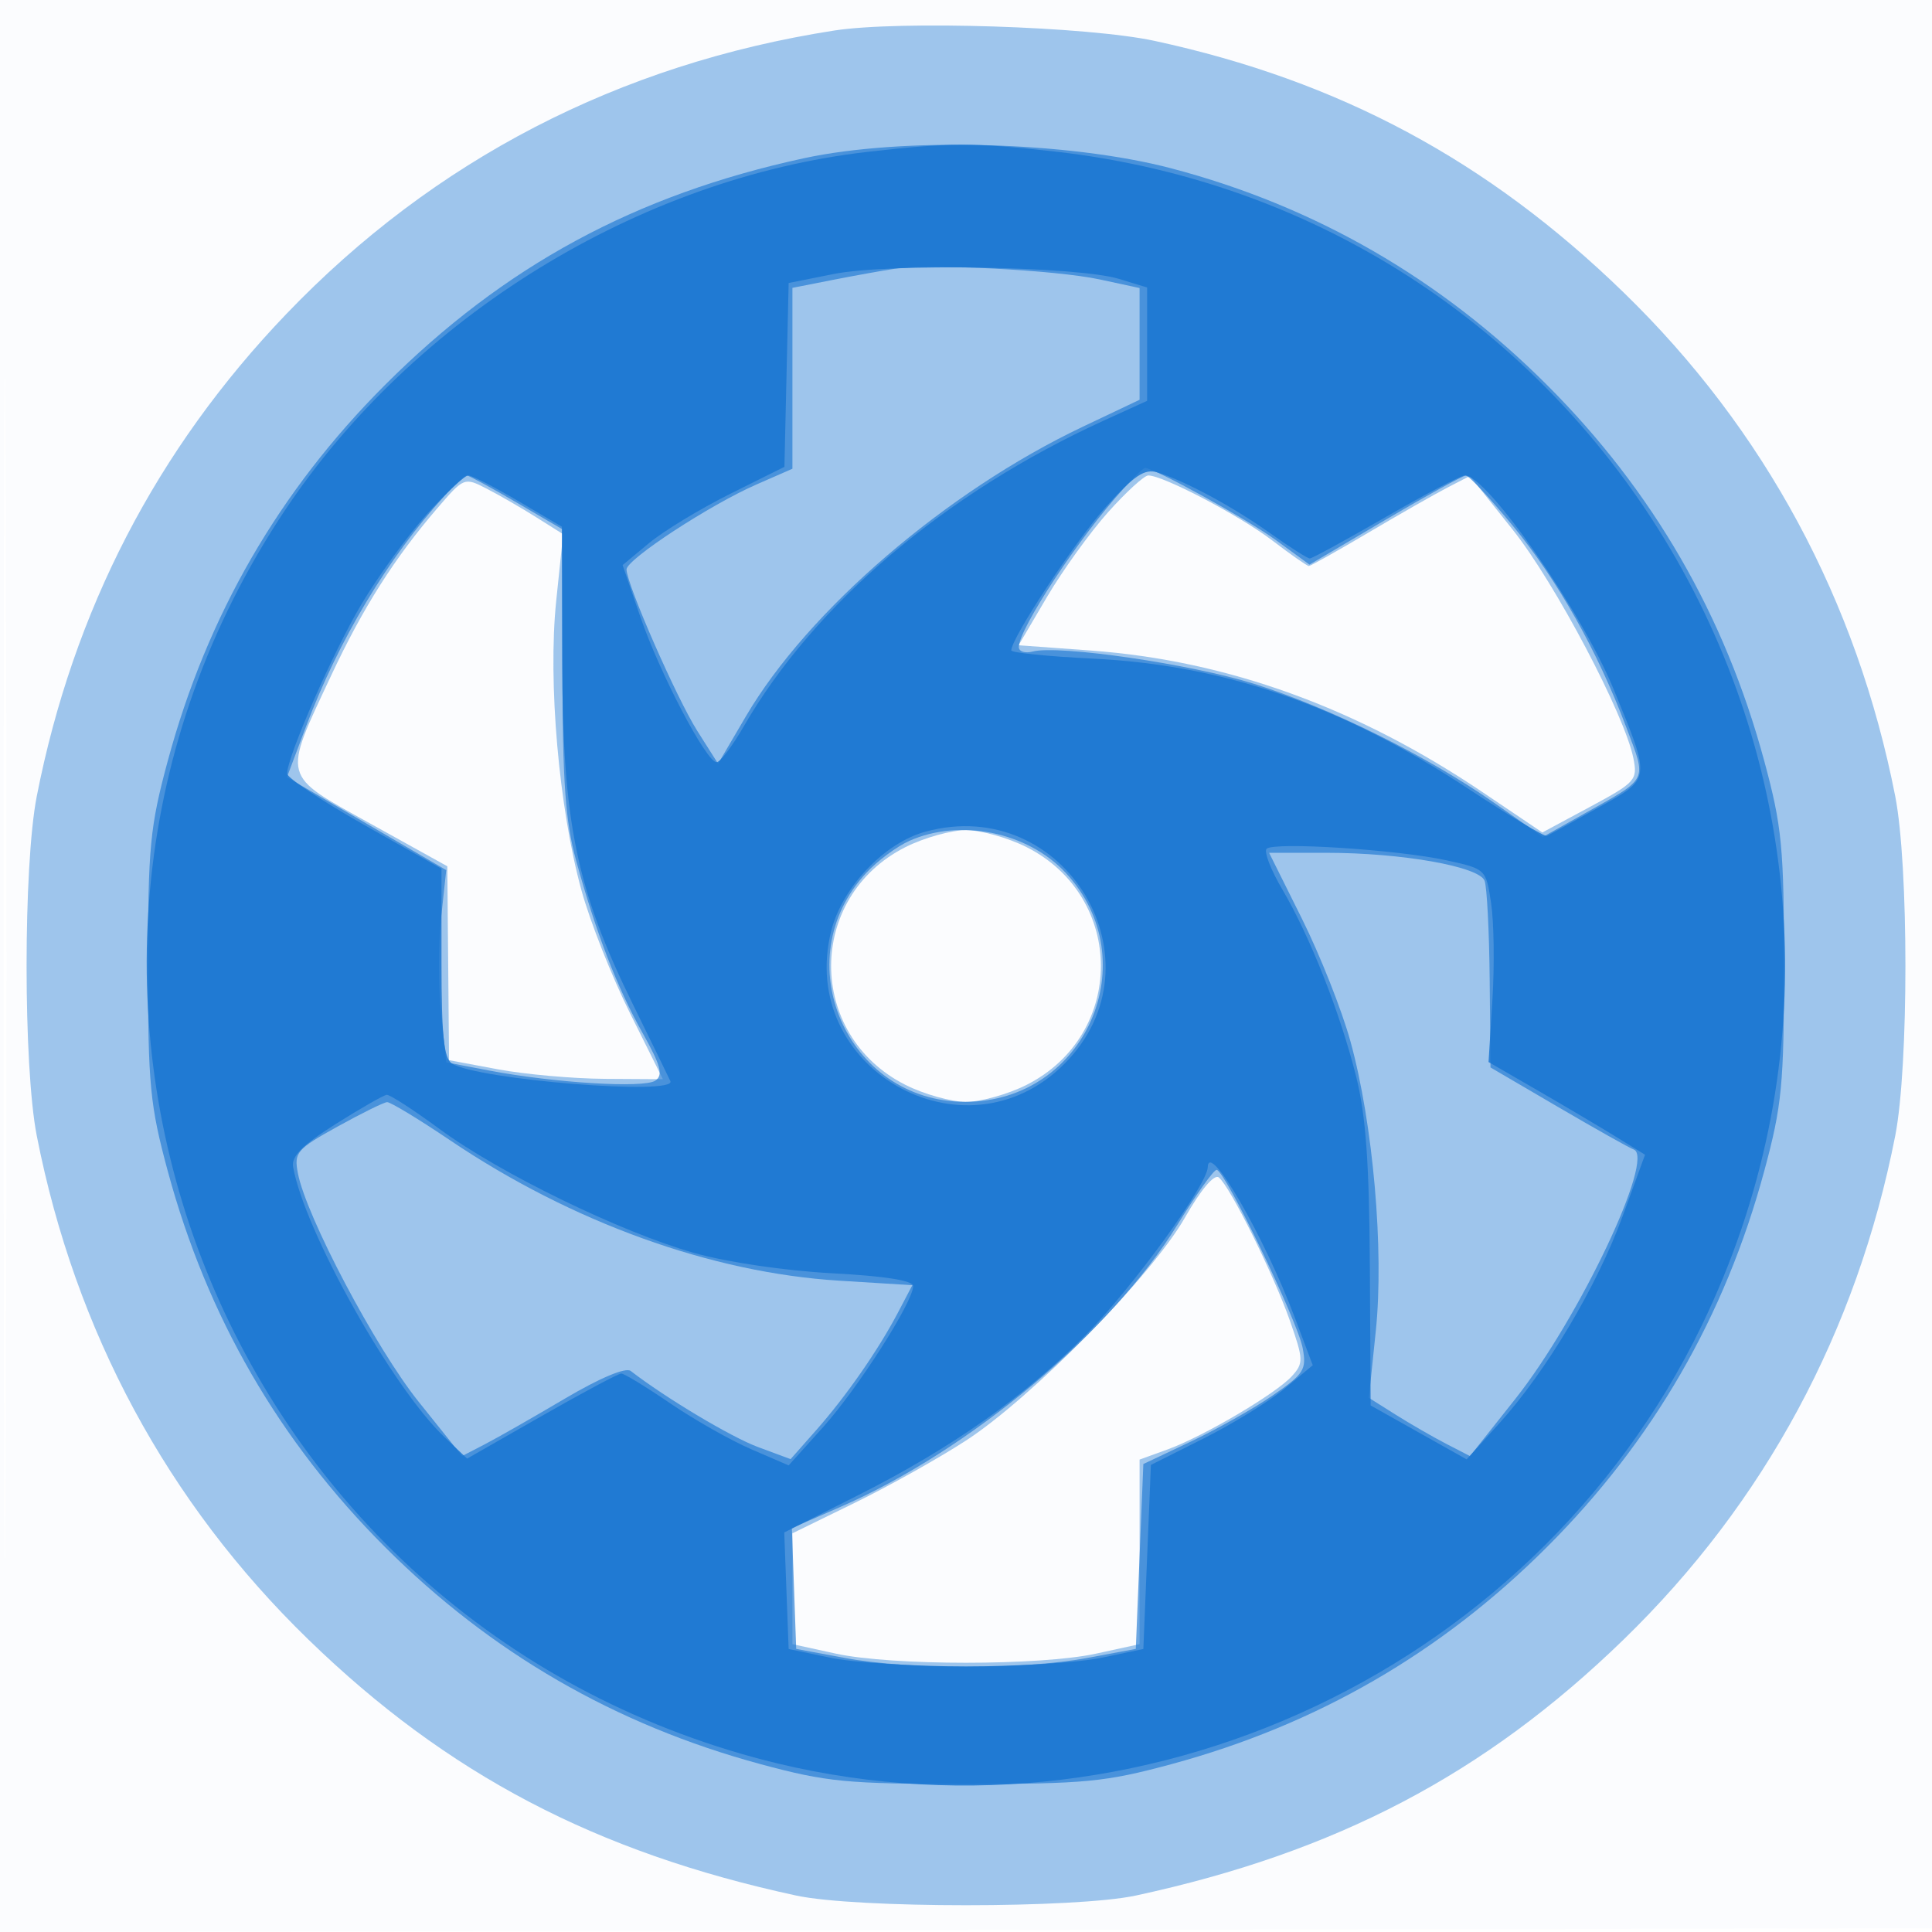
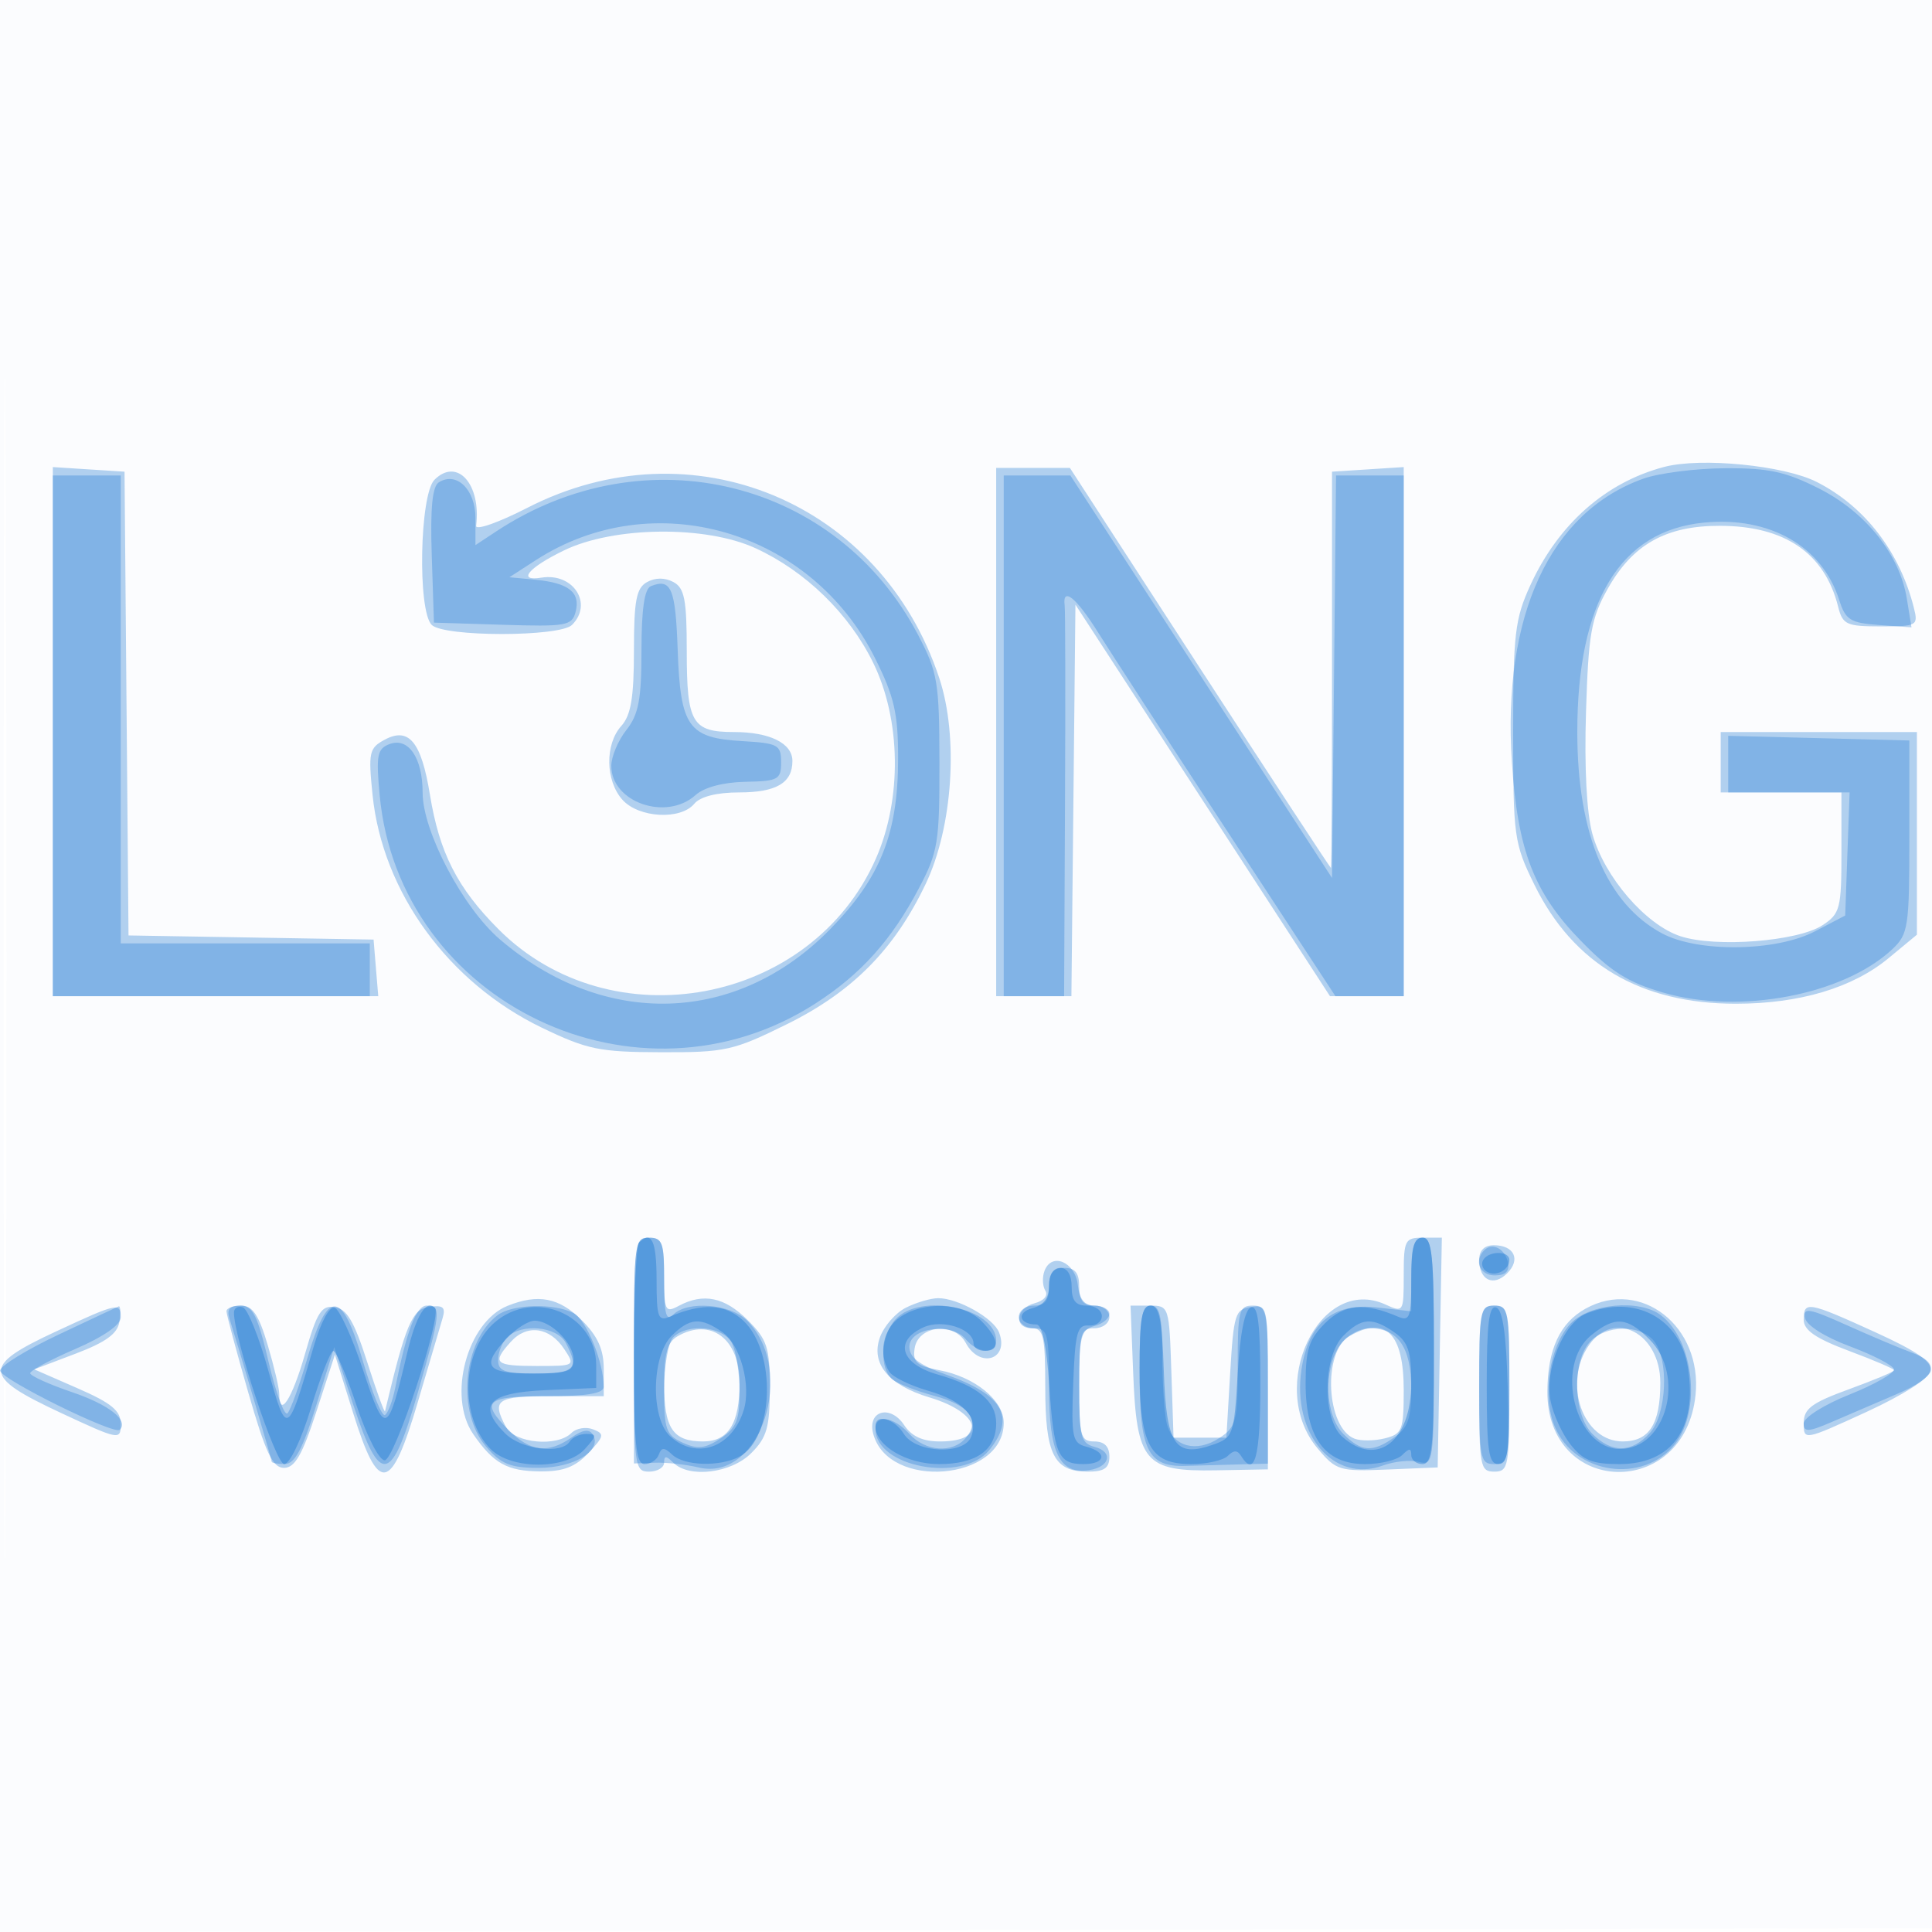
<svg xmlns="http://www.w3.org/2000/svg" width="256" height="256">
-   <path fill-opacity=".016" d="M0 128.004v128.004l128.25-.254 128.25-.254.254-127.75L257.008 0H0v128.004m.485.496c0 70.4.119 99.053.265 63.672.146-35.38.146-92.98 0-128C.604 29.153.485 58.1.485 128.5" fill="#1976D2" fill-rule="evenodd" />
-   <path fill-opacity=".414" d="M110.5 4.051C82.037 8.492 57.508 21.188 37.936 41.608 20.753 59.537 9.701 80.895 4.873 105.5c-1.801 9.181-1.801 35.819 0 45 5.086 25.923 17.318 48.612 35.98 66.739 18.375 17.848 38.091 28.197 64.647 33.931 7.912 1.708 37.088 1.708 45 0 26.556-5.734 46.272-16.083 64.647-33.931 18.662-18.127 30.894-40.816 35.98-66.739 1.801-9.181 1.801-35.819 0-45-5.086-25.923-17.318-48.612-35.98-66.739-18.016-17.5-37.679-28.049-62.147-33.342-8.851-1.915-33.839-2.719-42.5-1.368M57.937 67.355c-5.675 6.602-9.848 13.179-14.046 22.136-6.475 13.818-6.675 13.065 5.205 19.652l10.177 5.643.114 12.846.113 12.847 6.5 1.214c3.575.667 9.951 1.235 14.169 1.26l7.669.047-4.359-8.75c-2.397-4.812-5.289-12.125-6.425-16.25-2.998-10.886-4.465-27.659-3.355-38.358l.919-8.858-3.559-2.242c-1.957-1.233-4.909-2.936-6.559-3.786-2.978-1.534-3.026-1.515-6.563 2.599m88.906.496c-2.389 2.669-6.038 7.731-8.111 11.25l-3.767 6.399 9.58.7c18.028 1.316 35.321 7.575 51.975 18.814l7.848 5.295 6.334-3.404c6.009-3.23 6.304-3.56 5.738-6.405-1.147-5.77-10.374-23.254-15.998-30.312l-5.672-7.12-3.002 1.552c-1.651.854-6.361 3.538-10.467 5.966-4.107 2.428-7.65 4.414-7.875 4.414-.225 0-2.416-1.532-4.869-3.404-4.319-3.297-14.43-8.596-16.402-8.596-.533 0-2.924 2.183-5.312 4.851M119.97 112.25c-13.123 6.629-13.123 24.871 0 31.5 2.45 1.238 6.063 2.25 8.03 2.25 1.967 0 5.58-1.012 8.03-2.25 13.123-6.629 13.123-24.871 0-31.5-2.45-1.237-6.063-2.25-8.03-2.25-1.967 0-5.58 1.013-8.03 2.25M157 161.354c-4.352 7.642-20.272 23.85-29 29.524-3.575 2.325-10.213 6.041-14.75 8.26l-8.25 4.033V217.858l5.75 1.254c7.405 1.615 27.095 1.615 34.5 0l5.75-1.254v-24.456l3.648-1.32c4.794-1.733 14.437-7.412 16.54-9.741 1.553-1.719 1.535-2.204-.269-7.341-2.19-6.233-7.905-17.753-9.416-18.979-.608-.493-2.383 1.609-4.503 5.333" fill="#1976D2" fill-rule="evenodd" />
-   <path fill-opacity=".633" d="M106.5 20.973c-22.292 4.83-39.705 14.257-55.488 30.039-14.029 14.03-23.57 30.536-28.774 49.782-2.363 8.739-2.625 11.45-2.625 27.206s.262 18.467 2.625 27.206c5.204 19.246 14.745 35.752 28.774 49.782 14.03 14.029 30.536 23.57 49.782 28.774 8.739 2.363 11.45 2.625 27.206 2.625s18.467-.262 27.206-2.625c19.246-5.204 35.752-14.745 49.782-28.774 14.029-14.03 23.57-30.536 28.774-49.782 2.363-8.739 2.625-11.45 2.625-27.206s-.262-18.467-2.625-27.206c-5.204-19.246-14.745-35.752-28.774-49.782-14.091-14.09-30.744-23.693-49.782-28.705-13.549-3.567-35.609-4.171-48.706-1.334m12 14.646c-1.65.25-5.362.92-8.25 1.489L105 38.142v23.97l-4.75 2.077c-6.192 2.707-17.255 9.944-17.232 11.273.035 1.995 6.648 17.075 9.379 21.388l2.754 4.349 3.674-6.267c8.243-14.057 26.562-29.805 44.666-38.396L151 52.973V38.166l-5.25-1.133c-5.812-1.255-22.567-2.124-27.25-1.414m30.364 29.131C143.041 71.129 135 83.305 135 85.744c0 .588.826.853 1.835.589 3.458-.904 21.048 1.663 29.357 4.284 10.03 3.165 22.999 9.592 31.774 15.747l6.466 4.535 5.534-3.108c8.572-4.815 8.255-4.157 5.513-11.444-3.799-10.092-9.099-19.497-15.061-26.725-3.004-3.642-5.79-6.614-6.19-6.605-.4.009-5.225 2.667-10.721 5.907l-9.993 5.89-4.507-3.286C165.275 68.808 152.92 62 151.716 62c-.188 0-1.472 1.237-2.852 2.75m-90 1C51.41 73.915 44.842 84.856 40.56 96.241l-2.536 6.741 10.552 6.155 10.552 6.156-.681 6.353c-.374 3.495-.372 9.226.004 12.737l.683 6.383 5.683 1.085c8.602 1.642 20.516 2.366 22.019 1.338 1.068-.73.728-1.998-1.686-6.301-3.395-6.053-6.18-13.281-8.819-22.888-1.413-5.145-1.79-10.397-1.808-25.188L74.5 70.123l-6.088-3.561C65.063 64.603 62.11 63 61.849 63c-.261 0-1.605 1.237-2.985 2.75m61.636 45.667c-1.65.737-4.209 2.632-5.686 4.211-10.782 11.526-2.66 30.372 13.089 30.372 15.938 0 24.142-18.76 13.283-30.373-5.038-5.388-13.972-7.206-20.686-4.21m52.021 10.333c2.397 4.813 5.289 12.125 6.425 16.25 2.998 10.886 4.465 27.659 3.355 38.358l-.919 8.858 3.559 2.242c1.957 1.233 4.972 2.97 6.7 3.861l3.141 1.62 5.984-7.548c8.468-10.679 18.616-32.069 15.696-33.084-.529-.184-5.012-2.704-9.962-5.6l-9-5.265-.109-11.634c-.061-6.398-.364-12.295-.675-13.105-.725-1.891-10.983-3.703-20.967-3.703h-7.587l4.359 8.75M44.704 149.289c-5.391 2.986-5.757 3.417-5.238 6.149 1.091 5.733 10.297 23.167 15.988 30.278l5.776 7.216 3.002-1.552c1.651-.854 6.432-3.58 10.625-6.059 4.62-2.731 8.054-4.175 8.714-3.664 4.628 3.577 13.301 8.762 16.873 10.086l4.316 1.6 3.37-3.816c3.99-4.517 8.242-10.633 10.867-15.629l1.893-3.603-9.695-.598c-16.92-1.046-35.444-7.731-51.57-18.613-4.144-2.796-7.893-5.066-8.33-5.045-.437.022-3.403 1.484-6.591 3.25m111.329 12.97c-8.786 14.244-27.564 29.962-44.73 37.44l-6.376 2.778.286 8.006.287 8.007 6.5 1.208c8.333 1.549 23.668 1.549 32 0l6.5-1.209.5-12.249.5-12.249 6.276-2.966c3.452-1.63 8.335-4.381 10.851-6.113 4.167-2.866 4.523-3.428 3.986-6.28-.682-3.621-10.343-23.636-11.403-23.623-.39.004-2.72 3.267-5.177 7.25" fill="#1976D2" fill-rule="evenodd" />
-   <path fill-opacity=".833" d="M115 20.118C84.682 23.586 54.789 41.994 37.68 67.73-3.021 128.953 27.51 211.9 98.296 232.413c50.062 14.507 104.459-9.792 127.215-56.827C258.3 107.81 214.472 28.41 139.666 20.069c-10.711-1.194-13.857-1.188-24.666.049m-4.5 16.181l-6 1.201-.28 12.178-.28 12.179-7.22 3.599c-3.971 1.98-8.795 4.91-10.72 6.51l-3.5 2.91 2.334 6.812C87.393 89.16 93.598 101 94.954 101c.471 0 2.089-2.137 3.596-4.75 9.336-16.183 26.726-30.955 47.7-40.518l5.75-2.621V38.094l-3.75-1.144c-5.437-1.658-30.556-2.091-37.75-.651m36.061 30.844C142.51 71.649 134 84.546 134 86.18c0 .31 4.838.799 10.75 1.087 17.603.858 33.113 6.239 49.915 17.316 5.371 3.542 10.015 6.322 10.319 6.178.304-.143 3.341-1.819 6.75-3.723 7.107-3.97 7.052-3.561 2.109-15.64C209.616 81.068 197.061 63 194.11 63c-.524 0-5.238 2.475-10.478 5.5-5.239 3.025-9.774 5.5-10.077 5.5-.303 0-2.689-1.521-5.303-3.38-4.927-3.505-11.193-6.882-14.883-8.021-1.702-.526-3.071.388-6.808 4.544m-90.026 1.029c-2.558 2.845-6.464 8.226-8.681 11.958-3.706 6.237-9.746 20.006-9.814 22.37-.016.55 4.581 3.611 10.216 6.803l10.244 5.802v12.483c0 9.611.322 12.681 1.398 13.348 3.467 2.146 29.807 4.253 28.929 2.314-.187-.412-2.439-5.025-5.004-10.25-7.445-15.161-9.276-24.064-9.326-45.352l-.043-17.851-5.771-3.399C65.508 64.529 62.522 63 62.048 63c-.474 0-2.955 2.328-5.513 5.172m66.085 42.031c-5.429 1.479-11.024 7.375-12.478 13.148C105.571 141.503 127.79 154.21 141 141c13.493-13.493.151-35.847-18.38-30.797m45.208 2.27c-.369.387.572 2.813 2.091 5.39 3.672 6.227 7.668 16.356 9.778 24.784 1.284 5.128 1.741 11.474 1.817 25.216l.102 18.364 6.362 3.573 6.361 3.573 4.296-4.745c6.263-6.918 12.985-18.203 16.375-27.493l2.965-8.125-3.737-2.311c-2.056-1.271-6.722-4.035-10.369-6.143l-6.63-3.832.513-8.233c.283-4.528.206-10.283-.17-12.79-.68-4.54-.702-4.561-5.882-5.699-6.478-1.422-22.966-2.478-23.872-1.529M44.5 148.928c-4.405 2.781-5.911 4.291-5.665 5.68 1.497 8.459 13.101 29.194 20.024 35.778l3.035 2.886 9.868-5.636c5.427-3.1 10.181-5.636 10.564-5.636.383 0 3.299 1.776 6.479 3.947 3.181 2.171 8.013 4.91 10.739 6.086l4.956 2.139 4.54-5.042c4.589-5.096 11.96-16.631 11.96-18.716 0-.736-3.755-1.33-10.75-1.701-6.206-.33-13.92-1.465-18.25-2.686-9.699-2.736-25.808-10.574-33.753-16.423-3.439-2.532-6.589-4.572-7-4.534-.411.039-3.447 1.775-6.747 3.858m115.533 5.738c-.066 2.336-10.026 16.03-16.166 22.227-8.065 8.141-17.827 15.013-30.159 21.23l-9.791 4.937.291 7.72.292 7.72 5.5 1.154c3.025.634 11.125 1.153 18 1.153s14.975-.519 18-1.153l5.5-1.154.5-12.195.5-12.195 7-3.515c3.85-1.934 8.675-4.906 10.723-6.605l3.722-3.09-2.347-6.236c-4.096-10.882-11.461-23.619-11.565-19.998" fill="#1976D2" fill-rule="evenodd" />
+   <path fill="#1976D2" fill-opacity=".016" fill-rule="evenodd" d="M0 128.004v128.004l128.25-.254 128.25-.254.254-127.75L257.008 0H0zm.485.496c0 70.4.119 99.053.265 63.672s.146-92.98 0-128S.485 58.1.485 128.5" />
+   <path fill="#1976D2" fill-opacity=".326" fill-rule="evenodd" d="M220.5 61.872c-7.741 2.047-13.986 7.561-17.699 15.628-2.066 4.489-2.301 6.483-2.301 19.5 0 13.87.122 14.749 2.811 20.224C208.467 127.725 217.39 133 229.997 133c8.446 0 15.485-2.1 20.253-6.044l3.75-3.102V97h-26v8h16v7.977c0 7.405-.179 8.094-2.5 9.615-3.285 2.152-14.183 2.998-18.839 1.461-4.606-1.52-10.065-7.853-11.65-13.515-.77-2.748-1.089-8.785-.857-16.208.322-10.344.681-12.389 2.857-16.279 3.305-5.907 7.702-8.386 14.867-8.379 8.623.008 13.901 3.616 15.685 10.724.595 2.371 1.101 2.604 5.654 2.604 4.81 0 4.976-.093 4.383-2.456-1.86-7.413-6.497-13.431-12.844-16.669-4.327-2.207-15.357-3.298-20.256-2.003M7 96.945V132h43.121l-.311-3.75-.31-3.75-16.236-.275-16.235-.274-.265-30.726L16.5 62.5l-4.75-.305L7 61.89zm50.569-33.372c-1.96 1.961-2.255 17.341-.369 19.227 1.613 1.613 16.987 1.613 18.6 0 2.822-2.822.16-6.936-4.05-6.259-3.288.53-1.756-1.318 3-3.617 6.601-3.19 18.76-3.324 25.372-.278 6.632 3.054 12.398 8.673 15.585 15.188 3.69 7.541 3.832 18.038.352 25.936-8.532 19.362-35.105 24.321-50.029 9.337-5.445-5.467-7.811-10.12-9.064-17.818-1.138-6.987-2.784-8.992-5.981-7.281-2.075 1.111-2.199 1.675-1.617 7.348 1.321 12.858 10.051 24.852 22.435 30.82 6.016 2.899 7.622 3.23 15.795 3.253 8.522.024 9.578-.212 16.685-3.724 8.684-4.292 14.233-9.902 18.376-18.581 3.591-7.52 4.382-19.464 1.805-27.257-7.729-23.374-32.803-33.756-54.564-22.591-3.823 1.962-6.887 3.04-6.807 2.395.682-5.543-2.531-9.09-5.524-6.098M132 97v35h9.967l.266-25.942.267-25.942 16.866 25.942L176.232 132H186V61.89l-4.75.305-4.75.305v26.25c0 14.438-.068 26.251-.152 26.25-.084 0-7.899-11.925-17.367-26.5L141.767 62H132zM85.724 77.134c-1.411.79-1.724 2.438-1.724 9.087 0 6.177-.399 8.563-1.667 9.963-2.198 2.429-2.121 7.288.155 9.803 2.172 2.4 7.699 2.698 9.512.513.782-.942 2.985-1.5 5.922-1.5 4.942 0 7.078-1.257 7.078-4.165 0-2.348-2.998-3.835-7.734-3.835C91.708 97 91 95.795 91 86.335c0-6.893-.295-8.422-1.776-9.215-1.126-.603-2.406-.598-3.5.014M84 179.5c0 14.833.086 15.5 2 15.5 1.1 0 2-.54 2-1.2 0-.933.267-.933 1.2 0 2.1 2.1 7.666 1.425 10.345-1.255 2.072-2.071 2.455-3.409 2.455-8.576 0-5.434-.329-6.452-2.923-9.046-3.054-3.053-5.876-3.636-9.143-1.888-1.793.96-1.934.668-1.934-4 0-4.368-.265-5.035-2-5.035-1.914 0-2 .667-2 15.5m102-10.521c0 4.907-.035 4.962-2.426 3.873-8.779-4-15.822 10.946-8.987 19.069 2.47 2.936 2.89 3.063 9.25 2.798l6.663-.278.276-15.221.276-15.22h-2.526c-2.363 0-2.526.321-2.526 4.979m10-2.038c0 2.693 1.892 3.596 3.714 1.773 1.823-1.822.92-3.714-1.773-3.714-1.255 0-1.941.686-1.941 1.941m-57.592 1.437c-.322.84-.275 2.028.104 2.641.4.647-.194 1.346-1.411 1.665-2.536.663-2.816 3.314-.351 3.321 1.517.004 1.75 1.047 1.753 7.849.003 8.865 1.153 11.146 5.619 11.146 2.211 0 2.878-.463 2.878-2q0-2-2-2c-1.822 0-2-.667-2-7.5s.178-7.5 2-7.5c1.111 0 2-.667 2-1.5 0-.825-.87-1.5-1.934-1.5-1.364 0-2.026-.807-2.25-2.741-.351-3.047-3.453-4.37-4.408-1.881m-71.152 4.651c-5.363 2.156-7.999 11.997-4.552 16.998 2.686 3.897 4.499 4.907 8.872 4.941 3.069.024 4.649-.579 6.399-2.442 2.097-2.231 2.156-2.538.608-3.133-.945-.362-2.227-.149-2.85.474-1.899 1.899-7.53 1.38-8.698-.801C65.109 185.467 65.795 185 73 185h7v-3.577c0-2.62-.782-4.359-2.923-6.5-2.982-2.982-5.775-3.521-9.821-1.894m52.761.257c-1.366.691-2.911 2.471-3.433 3.955-1.214 3.452 1.153 6.3 6.591 7.929 6.785 2.033 7.689 5.83 1.388 5.83-2.299 0-3.763-.669-4.763-2.175-1.834-2.762-4.896-1.906-4.098 1.144 1.97 7.532 17.298 6.26 17.298-1.435 0-2.976-3.816-6.089-8.553-6.978-2.949-.553-3.517-1.052-3.259-2.863.437-3.071 5.253-3.606 6.78-.753 1.852 3.46 5.798 2.22 4.414-1.387-.727-1.894-5.474-4.56-8.082-4.538-.99.008-2.918.58-4.283 1.271m90.093.11c-3.414 1.892-5.034 5.381-5.075 10.931-.102 13.969 18.215 14.435 19.634.499.924-9.077-7.24-15.487-14.559-11.43m-202.86 3.11c-9.66 4.498-9.557 5.877.795 10.7 7.788 3.629 7.955 3.66 7.955 1.476 0-1.758-1.217-2.763-5.733-4.734l-5.732-2.503 5.482-2.078c4.008-1.519 5.569-2.654 5.803-4.222.407-2.732.125-2.687-8.57 1.361m22.758-2.756c.004.412 1.302 5.25 2.885 10.75 2.32 8.063 3.238 10 4.742 10 1.437 0 2.424-1.719 4.303-7.5l2.439-7.5 2.421 7.75c3.389 10.85 5.015 10.565 8.575-1.5l3.272-11.082c.432-1.462.069-1.765-1.802-1.5-2.248.319-3.098 2.336-5.825 13.832-.065.275-1.125-2.65-2.355-6.5-1.731-5.42-2.704-7.068-4.311-7.301-1.77-.257-2.35.661-3.951 6.25-1.705 5.954-3.401 8.563-3.401 5.233 0-.726-.692-3.651-1.539-6.5-1.175-3.958-2.002-5.182-3.5-5.182-1.078 0-1.958.338-1.953.75m120.143 8.146c.465 11.859 1.523 13.104 10.982 12.929l6.867-.126V183.78c0-10.752-.035-10.914-2.25-10.6-2.085.297-2.287.944-2.75 8.82l-.5 8.5h-7l-.289-8.75c-.285-8.647-.319-8.75-2.849-8.75h-2.561zM196 184c0 10.333.121 11 2 11s2-.667 2-11-.121-11-2-11-2 .667-2 11m43-9.122c0 1.38 1.593 2.474 6 4.122 3.3 1.234 6 2.39 6 2.568 0 .179-2.7 1.309-6 2.512-4.977 1.815-6 2.583-6 4.505 0 2.303.046 2.295 8.25-1.466 4.827-2.213 8.384-4.471 8.572-5.443.236-1.216-1.738-2.6-7.375-5.168-8.903-4.058-9.447-4.152-9.447-1.63m-171.305 2.907C65.136 180.612 65.55 181 71.122 181c5.085 0 5.111-.016 3.635-2.25-1.926-2.916-4.926-3.326-7.062-.965m22.055-.705c-1.315.766-1.75 2.324-1.75 6.27 0 5.924 1.165 7.65 5.165 7.65 3.352 0 4.835-2.386 4.835-7.779 0-5.833-3.854-8.702-8.25-6.141m89.04-.022c-3.572 2.082-3.056 12.135.697 13.575.835.321 2.641.301 4.015-.044 2.304-.578 2.498-1.077 2.498-6.408 0-7.526-2.419-9.916-7.21-7.123m31.767 1.165c-3.532 5.042-.829 12.777 4.465 12.777 3.505 0 4.978-2.301 4.978-7.779 0-6.541-6.101-9.77-9.443-4.998" />
+   <path fill="#1976D2" fill-opacity=".32" fill-rule="evenodd" d="M217.748 63.427c-12.351 4.407-18.7 18.104-17.417 37.573.771 11.695 2.915 17.27 9.075 23.596 4.061 4.171 6.299 5.579 11.036 6.945 10.091 2.909 23.85.291 30.296-5.764 2.12-1.993 2.262-2.925 2.262-14.893V98.118l-12.002-.309-12.002-.309.002 3.75L229 105h16.081l-.291 8.155-.29 8.155-4 2.094c-5.149 2.694-15.494 2.835-20.27.276C212.883 119.743 209 110.518 209 97c0-17.315 5.675-26.686 16.809-27.756 8.704-.836 15.633 3.135 17.894 10.256.839 2.642 1.467 3.037 5.266 3.314l4.314.315-.617-3.799c-.946-5.832-5.408-11.439-11.602-14.58-4.438-2.251-6.706-2.742-12.493-2.706-3.889.024-8.759.646-10.823 1.383M7 97.5V132h42v-7H16V63H7zm51.155-33.596c-.871.539-1.151 3.405-.946 9.681L57.5 82.5l9.124.286c8.408.263 9.165.129 9.647-1.713.67-2.564-.895-3.824-5.275-4.248l-3.496-.339 3.5-2.264c15.554-10.062 36.448-4.02 44.953 13 2.534 5.07 3.048 7.292 3.052 13.188.007 10.014-2.316 15.874-9.005 22.716-12.359 12.641-29.932 13.183-43.757 1.35C61.326 120.267 56 110.157 56 105.031c0-4.623-1.897-7.391-4.406-6.429-1.618.621-1.781 1.488-1.281 6.805 2.586 27.527 34.219 42.653 57.696 27.587 6.037-3.874 10.126-8.421 13.743-15.281 2.541-4.82 2.747-6.081 2.729-16.713-.018-10.626-.232-11.906-2.812-16.838-10.756-20.565-36.137-26.804-55.919-13.747L63 72.23v-3.58c0-3.779-2.48-6.208-4.845-4.746M133 97.5V132h8l.118-25.25c.066-13.888.046-25.812-.043-26.5-.334-2.572 1.52-1.095 4.395 3.502 1.633 2.611 9.385 14.535 17.225 26.498L176.951 132H186V63h-8.967l-.267 26.668-.266 26.667-17.336-26.667L141.829 63H133zM86.25 77.667c-.854.341-1.25 3.035-1.25 8.509 0 6.494-.378 8.489-2 10.551-1.1 1.399-2 3.537-2 4.753 0 4.839 7.305 7.364 11.175 3.862 1.123-1.016 3.672-1.694 6.579-1.75 4.371-.085 4.746-.289 4.746-2.592s-.404-2.523-5.139-2.798c-7.181-.417-8.207-1.873-8.567-12.152-.284-8.091-.861-9.457-3.544-8.383M84 178.96v14.959l2.75-.102c1.513-.056 4.139.229 5.837.633 8.183 1.948 13.031-12.832 6.388-19.475-2.216-2.216-7.885-2.665-9.775-.775-.933.933-1.2-.067-1.2-4.5 0-5.033-.234-5.7-2-5.7-1.911 0-2 .667-2 14.96m103-10.083v4.877l-4.542-.512c-5.794-.653-9.079 2.045-10.004 8.218-1.284 8.564 4.273 15.122 10.785 12.728 1.507-.553 3.645-.77 4.75-.481 1.949.51 2.011.06 2.011-14.59 0-12.771-.233-15.117-1.5-15.117-1.128 0-1.5 1.209-1.5 4.877m9.688-3.231c-1.416 1.415-.615 3.354 1.385 3.354 1.398 0 1.968-.543 1.75-1.667-.357-1.841-2.064-2.759-3.135-1.687M139 170.5c0 1.833-.533 2.5-2 2.5-1.111 0-2 .667-2 1.5s.889 1.5 2 1.5c1.832 0 2 .667 2 7.929 0 8.597 1.391 11.453 5.296 10.874 2.778-.411 3.264-2.423.745-3.082-1.825-.477-2.041-1.325-2.041-8.011 0-6.636.225-7.536 2-8 1.1-.287 2-1.015 2-1.616s-.9-1.094-2-1.094c-1.467 0-2-.667-2-2.5s-.533-2.5-2-2.5-2 .667-2 2.5M7.761 176.843c-4.257 2.011-7.744 4.156-7.75 4.766-.011 1.085 15.125 8.57 15.863 7.845 1.238-1.219-1.4-3.308-6.266-4.962C6.523 183.444 4 182.303 4 181.957s2.7-1.795 6-3.218c3.698-1.596 6-3.194 6-4.164 0-.866-.113-1.533-.25-1.482s-3.733 1.738-7.989 3.75m22.655-2.093C31.801 179.154 36 193.386 36 193.676c0 .178.788.32 1.75.315 1.307-.007 2.356-1.968 4.145-7.75l2.395-7.741 2.558 7.75c3.528 10.688 5.009 10.417 8.466-1.551C58.417 173.954 58.517 173 56.539 173c-1.39 0-2.641 3.262-4.154 10.825-.354 1.769-.97 3.418-1.369 3.665s-1.711-2.942-2.915-7.086c-2.792-9.611-4.673-9.713-7.386-.401-1.04 3.573-2.218 6.841-2.617 7.261s-1.523-2.617-2.497-6.75C34.132 174.285 33.49 173 31.847 173c-1.43 0-1.829.487-1.431 1.75m35.497-.468c-4.606 3.537-5.41 12.866-1.5 17.412 1.987 2.31 3.218 2.806 6.965 2.806 4.726 0 8.477-2.308 7.175-4.415-.48-.775-1.33-.655-2.841.404-3.067 2.148-5.436 1.878-8.257-.944-3.88-3.879-3.14-4.545 5.045-4.545 5.336 0 7.498-.361 7.494-1.25-.014-3.28-2.279-8.832-3.972-9.738-2.564-1.372-8.165-1.223-10.109.27m52.742.547c-1.955 2.159-2.176 6.499-.405 7.951.688.563 3.186 1.542 5.551 2.175 4.659 1.245 6.138 3.208 4.188 5.558-1.738 2.095-5.353 1.847-7.489-.513-2.071-2.288-4.5-2.642-4.5-.655 0 5.06 11.525 7.195 15.088 2.794 3.503-4.325 1.834-7.296-5.588-9.948-3.683-1.315-5-2.3-5-3.738 0-2.54 5.561-3.289 7.458-1.004 1.582 1.907 4.042 2.032 4.042.206 0-4.333-10.054-6.463-13.345-2.826m32.345 6.98c0 10.393 1.074 12.578 6.11 12.43 1.865-.055 5.078-.145 7.14-.2l3.75-.1V183.47c0-9.803-.127-10.47-2-10.47-1.833 0-2 .667-2 7.977 0 7.363-.189 8.101-2.451 9.583-3.006 1.969-6.128 1.139-6.927-1.843-.327-1.219-.601-5.254-.608-8.967-.011-5.327-.33-6.75-1.514-6.75-1.22 0-1.5 1.645-1.5 8.809m45 1.691c0 9.833.127 10.5 2 10.5s2-.667 2-10.5-.127-10.5-2-10.5-2 .667-2 10.5m12.092-8.098c-2.788 2.968-3.787 9.507-2.08 13.626 2.627 6.342 11.732 7.655 15.945 2.3 3.504-4.455 2.49-13.698-1.87-17.046-2.844-2.184-9.473-1.565-11.995 1.12m31.081-.772c.193.988 2.631 2.533 5.953 3.772 3.094 1.154 5.713 2.515 5.821 3.025s-2.537 2.02-5.876 3.356c-3.402 1.361-6.071 3.047-6.071 3.836 0 1.173.627 1.137 3.75-.212 2.063-.891 5.887-2.532 8.5-3.647 5.375-2.293 6.025-4.101 2-5.563-1.512-.55-5.372-2.179-8.577-3.62-4.955-2.228-5.779-2.369-5.5-.947M67.2 177.2c-.66.66-1.2 2.01-1.2 3 0 1.493.852 1.8 5 1.8 5.157 0 5.792-.652 3.965-4.066-1.173-2.192-5.864-2.635-7.765-.734m22 0c-.66.66-1.2 3.82-1.2 7.021 0 5.214.257 5.939 2.459 6.942 1.969.898 2.965.789 5-.544 2.104-1.379 2.541-2.446 2.541-6.208 0-2.498-.466-5.413-1.035-6.477-1.173-2.192-5.864-2.635-7.765-.734m88.357 1.023c-2.232 3.185-2 9.334.443 11.777 2.407 2.407 3.84 2.501 6.777.443 1.78-1.246 2.223-2.527 2.223-6.428 0-5.458-1.759-8.015-5.515-8.015-1.317 0-3.064.988-3.928 2.223m33.098-.394c-2.38 2.63-2.181 9.645.345 12.171 2.575 2.575 5.202 2.539 7.595-.105 2.273-2.512 2.589-9.764.533-12.241-1.825-2.198-6.411-2.104-8.473.175" />
+   <path fill="#1976D2" fill-opacity=".417" fill-rule="evenodd" d="M84.667 164.667c-.367.366-.667 7.116-.667 15 0 11.699.26 14.333 1.417 14.333.779 0 1.623-.562 1.875-1.25.366-1 .723-1 1.783 0 1.588 1.498 6.336 1.636 8.911.258 4.603-2.464 4.92-13.869.501-18.021-2.363-2.219-5.389-2.381-9.737-.521-1.548.661-1.75.099-1.75-4.859 0-5.191-.668-6.606-2.333-4.94M187 169.607c0 4.958-.202 5.52-1.75 4.859-4.477-1.915-7.134-1.673-9.691.884-2.115 2.115-2.559 3.498-2.559 7.97 0 7.192 2.571 10.68 7.873 10.68 2.05 0 4.267-.54 4.927-1.2.933-.933 1.2-.933 1.2 0 0 .66.675 1.2 1.5 1.2 1.267 0 1.5-2.333 1.5-15s-.233-15-1.5-15c-1.155 0-1.5 1.29-1.5 5.607m9.543-2.676c-.317.512-.118 1.213.441 1.559 1.193.737 3.016-.199 3.016-1.549 0-1.217-2.707-1.225-3.457-.01M139 170.383c0 1.617-.71 2.569-2.206 2.961-2.162.565-1.763 2.156.539 2.156.748 0 1.357 2.873 1.695 8 .608 9.199 1.169 10.5 4.531 10.5 2.962 0 3.232-1.56.397-2.301-1.872-.49-2.018-1.192-1.75-8.367.253-6.744.537-7.813 2.044-7.693.963.076 1.75-.486 1.75-1.25s-.9-1.389-2-1.389c-1.467 0-2-.667-2-2.5 0-1.556-.567-2.5-1.5-2.5-.914 0-1.5.931-1.5 2.383m-108 3.541C31 177.298 36.538 194 37.657 194c.741 0 2.266-3.201 3.568-7.491 1.251-4.119 2.575-7.494 2.942-7.5.366-.005 1.754 3.253 3.083 7.241 1.35 4.05 2.991 7.25 3.719 7.25 1.311 0 7.653-19.211 6.667-20.198-1.163-1.162-2.513 1.021-3.676 5.945-2.606 11.031-2.922 11.157-5.841 2.329-1.44-4.358-3.142-8.095-3.782-8.304-.68-.223-1.839 1.942-2.789 5.209-3.471 11.943-3.544 11.98-6.006 3.077-1.207-4.369-2.724-8.119-3.369-8.334s-1.173.1-1.173.7m34.522 1.326c-4.395 3.819-4.656 12.616-.497 16.775 2.736 2.736 9.99 2.721 12.475-.025 1.576-1.742 1.604-2 .214-2-.878 0-1.874.45-2.214 1-1.079 1.747-6.415 1.085-8.561-1.061-3.756-3.756-2.227-5.404 5.321-5.735l6.74-.295v-3c0-6.756-8.236-10.214-13.478-5.659m53.701-.693c-2.238 1.567-2.875 4.867-1.393 7.203.44.693 2.751 1.825 5.136 2.515 4.697 1.36 6.715 3.507 5.725 6.089-.942 2.453-7.326 2.193-8.923-.364-1.301-2.083-3.768-2.738-3.768-1 0 2.557 4.118 5 8.429 5 4.955 0 7.571-1.871 7.571-5.416 0-2.918-2.418-4.93-7.75-6.452-4.919-1.403-5.834-4.453-1.876-6.256 2.501-1.14 6.626.205 6.626 2.159 0 .531.675.965 1.5.965 2.078 0 1.874-1.626-.5-4-2.414-2.414-7.656-2.63-10.777-.443m31.777 6.72c0 10.215 1.352 12.723 6.857 12.723 2.059 0 4.232-.489 4.83-1.087.783-.783 1.275-.783 1.759 0 1.819 2.942 2.554.208 2.554-9.496 0-8.02-.303-10.484-1.25-10.171-.812.268-1.425 3.359-1.75 8.813-.483 8.12-.594 8.434-3.303 9.383-5.007 1.753-6.158.015-6.486-9.798-.227-6.783-.603-8.644-1.75-8.644-1.164 0-1.461 1.684-1.461 8.277m46 2.14c0 8.848.252 10.583 1.535 10.583 1.298 0 1.491-1.57 1.25-10.169-.197-7.034-.67-10.296-1.535-10.583-.947-.314-1.25 2.148-1.25 10.169m13.206-9.369c-3.015 1.21-5.545 7.329-4.761 11.512.334 1.781 1.528 4.408 2.654 5.839 1.653 2.102 2.896 2.601 6.474 2.601 7.001 0 10.366-4.744 9.083-12.804-1.042-6.543-7.03-9.725-13.45-7.148m-143.032 3.266C63.696 181.017 64.393 182 70.5 182c4.679 0 5.5-.275 5.5-1.845 0-2.157-2.998-5.155-5.154-5.155-.824 0-2.476 1.042-3.672 2.314M89 177c-2.699 2.699-2.805 10.961-.171 13.345 3.466 3.137 8.14 1.48 9.7-3.438 1.047-3.297-.409-8.709-2.791-10.378-2.897-2.029-4.339-1.928-6.738.471m89 0c-2.699 2.699-2.805 10.961-.171 13.345 4.61 4.173 9.171.633 9.171-7.117 0-4.152-.418-5.408-2.223-6.671-2.937-2.058-4.37-1.964-6.777.443m32.861-.088c-4.933 3.994-2.144 15.088 3.794 15.088 6.155 0 8.747-9.689 3.89-14.545-2.954-2.955-4.566-3.069-7.684-.543" />
</svg>
